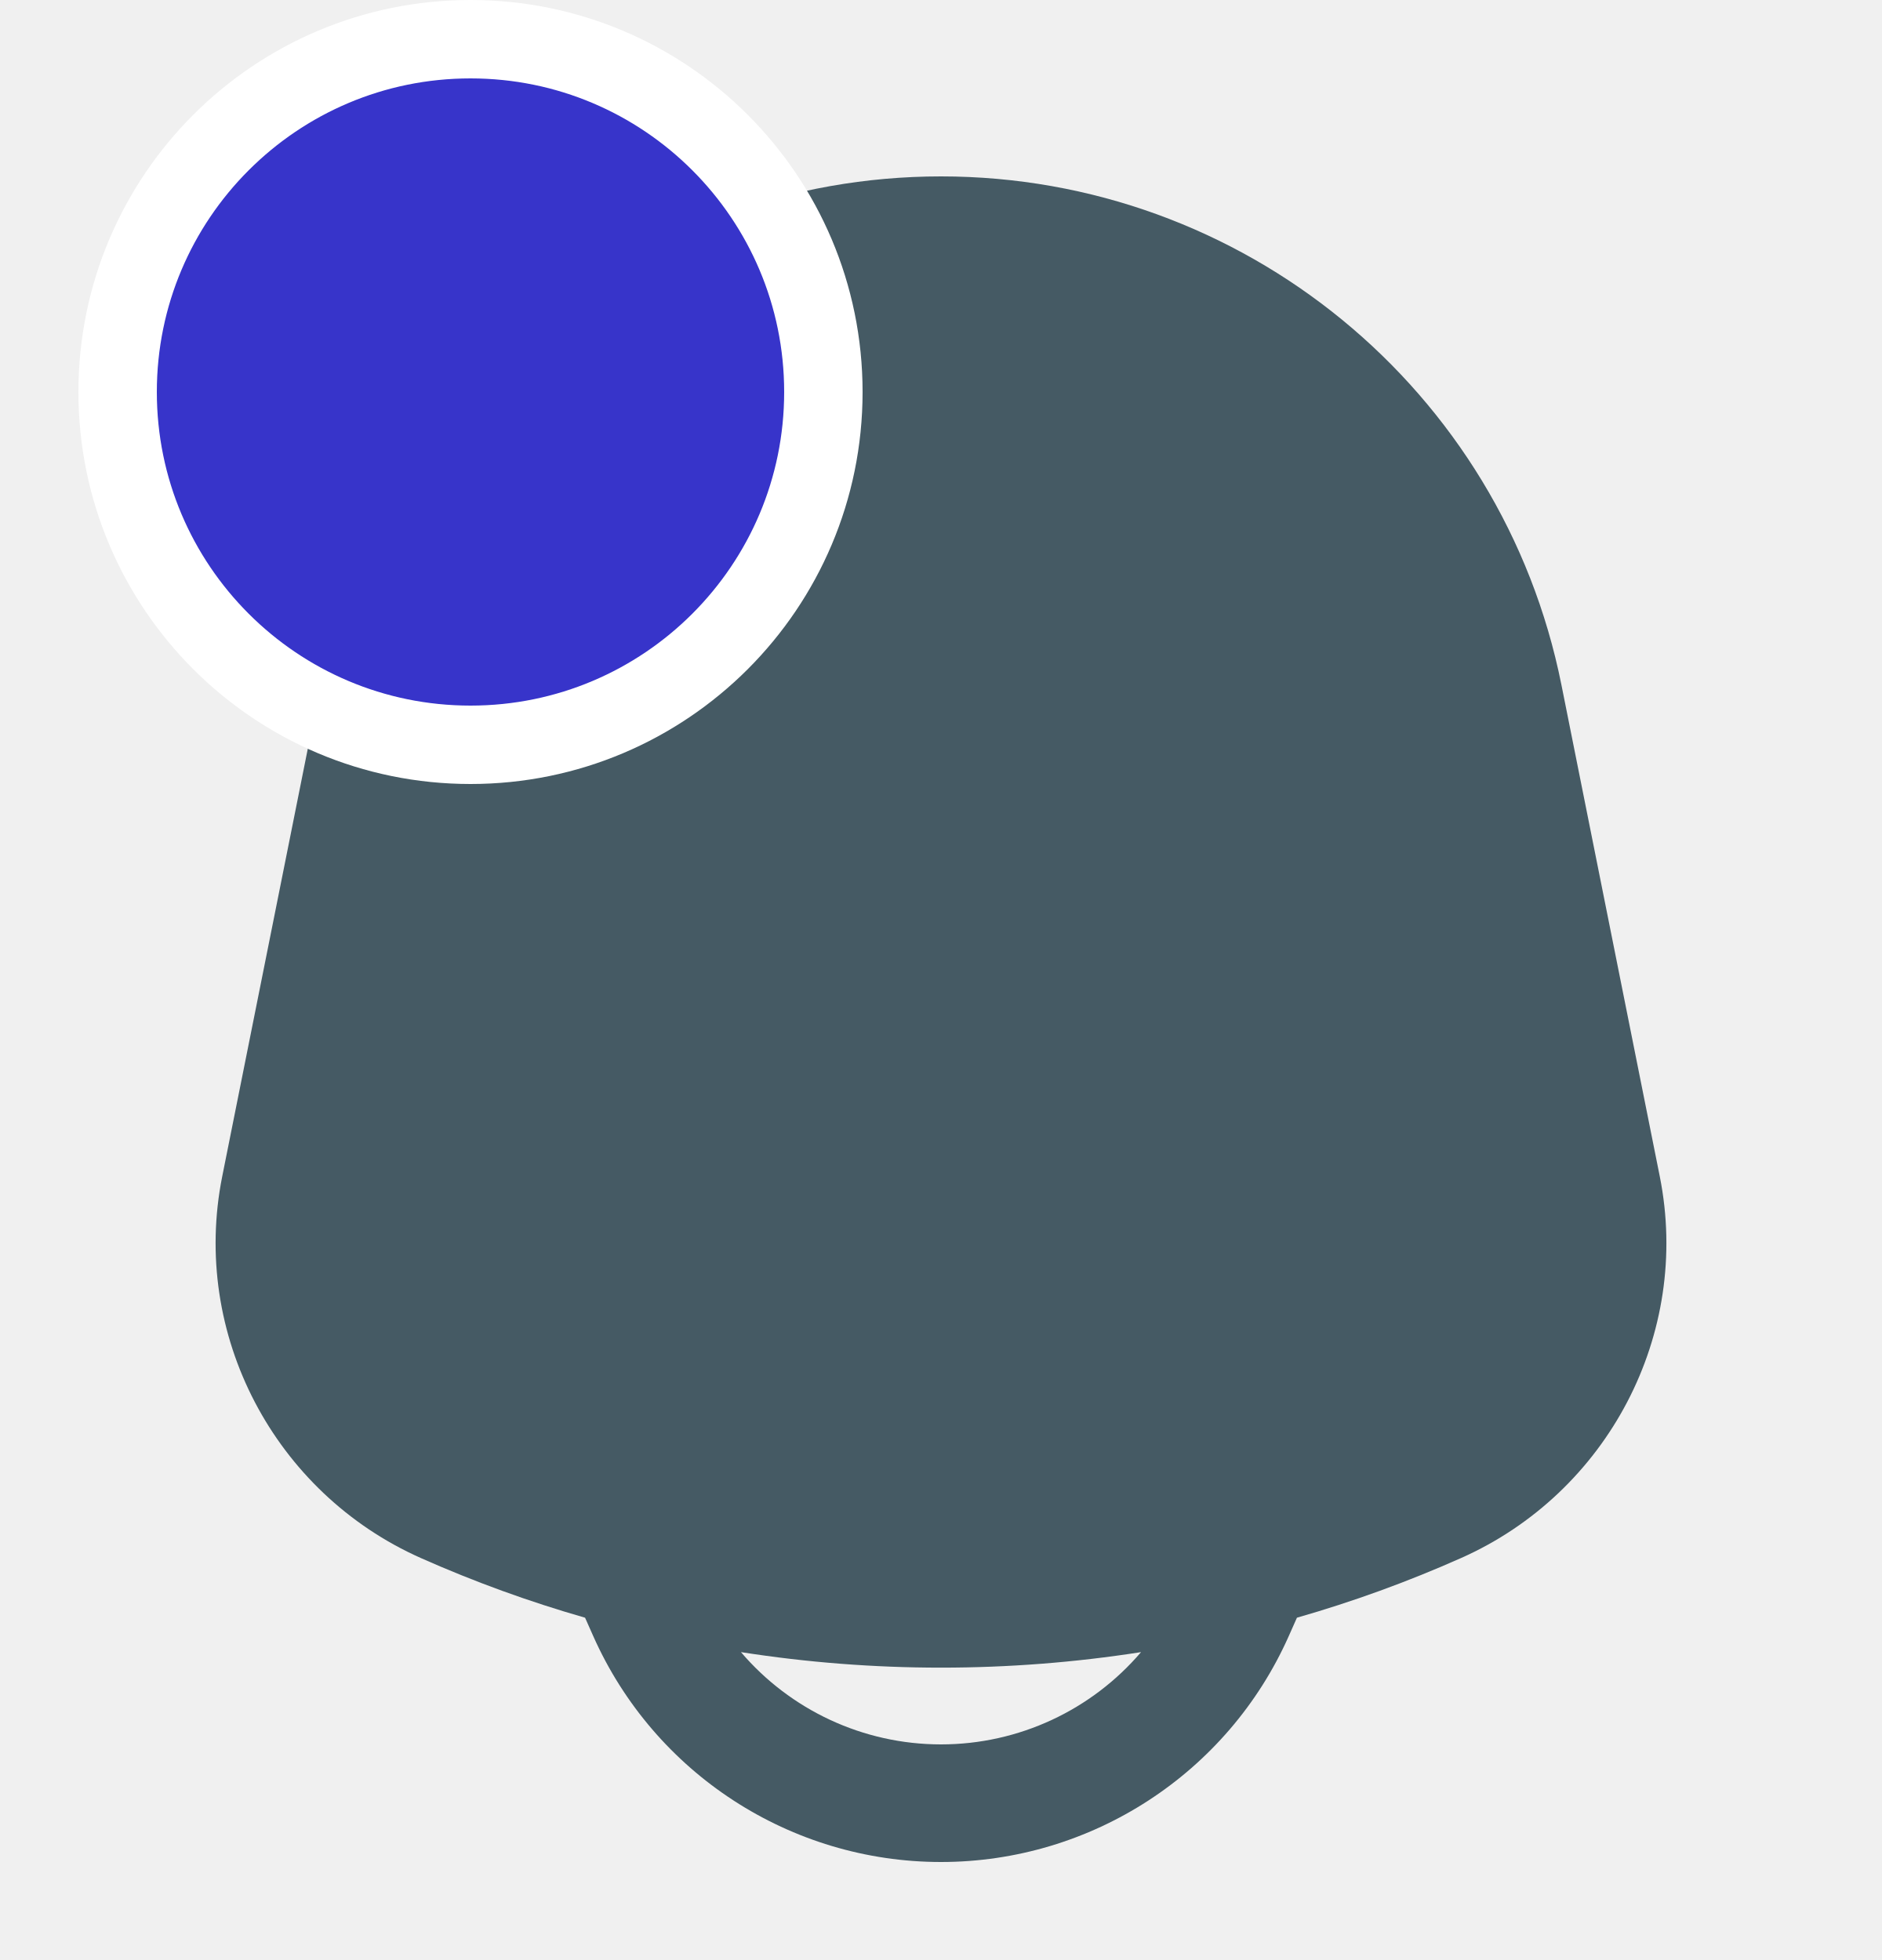
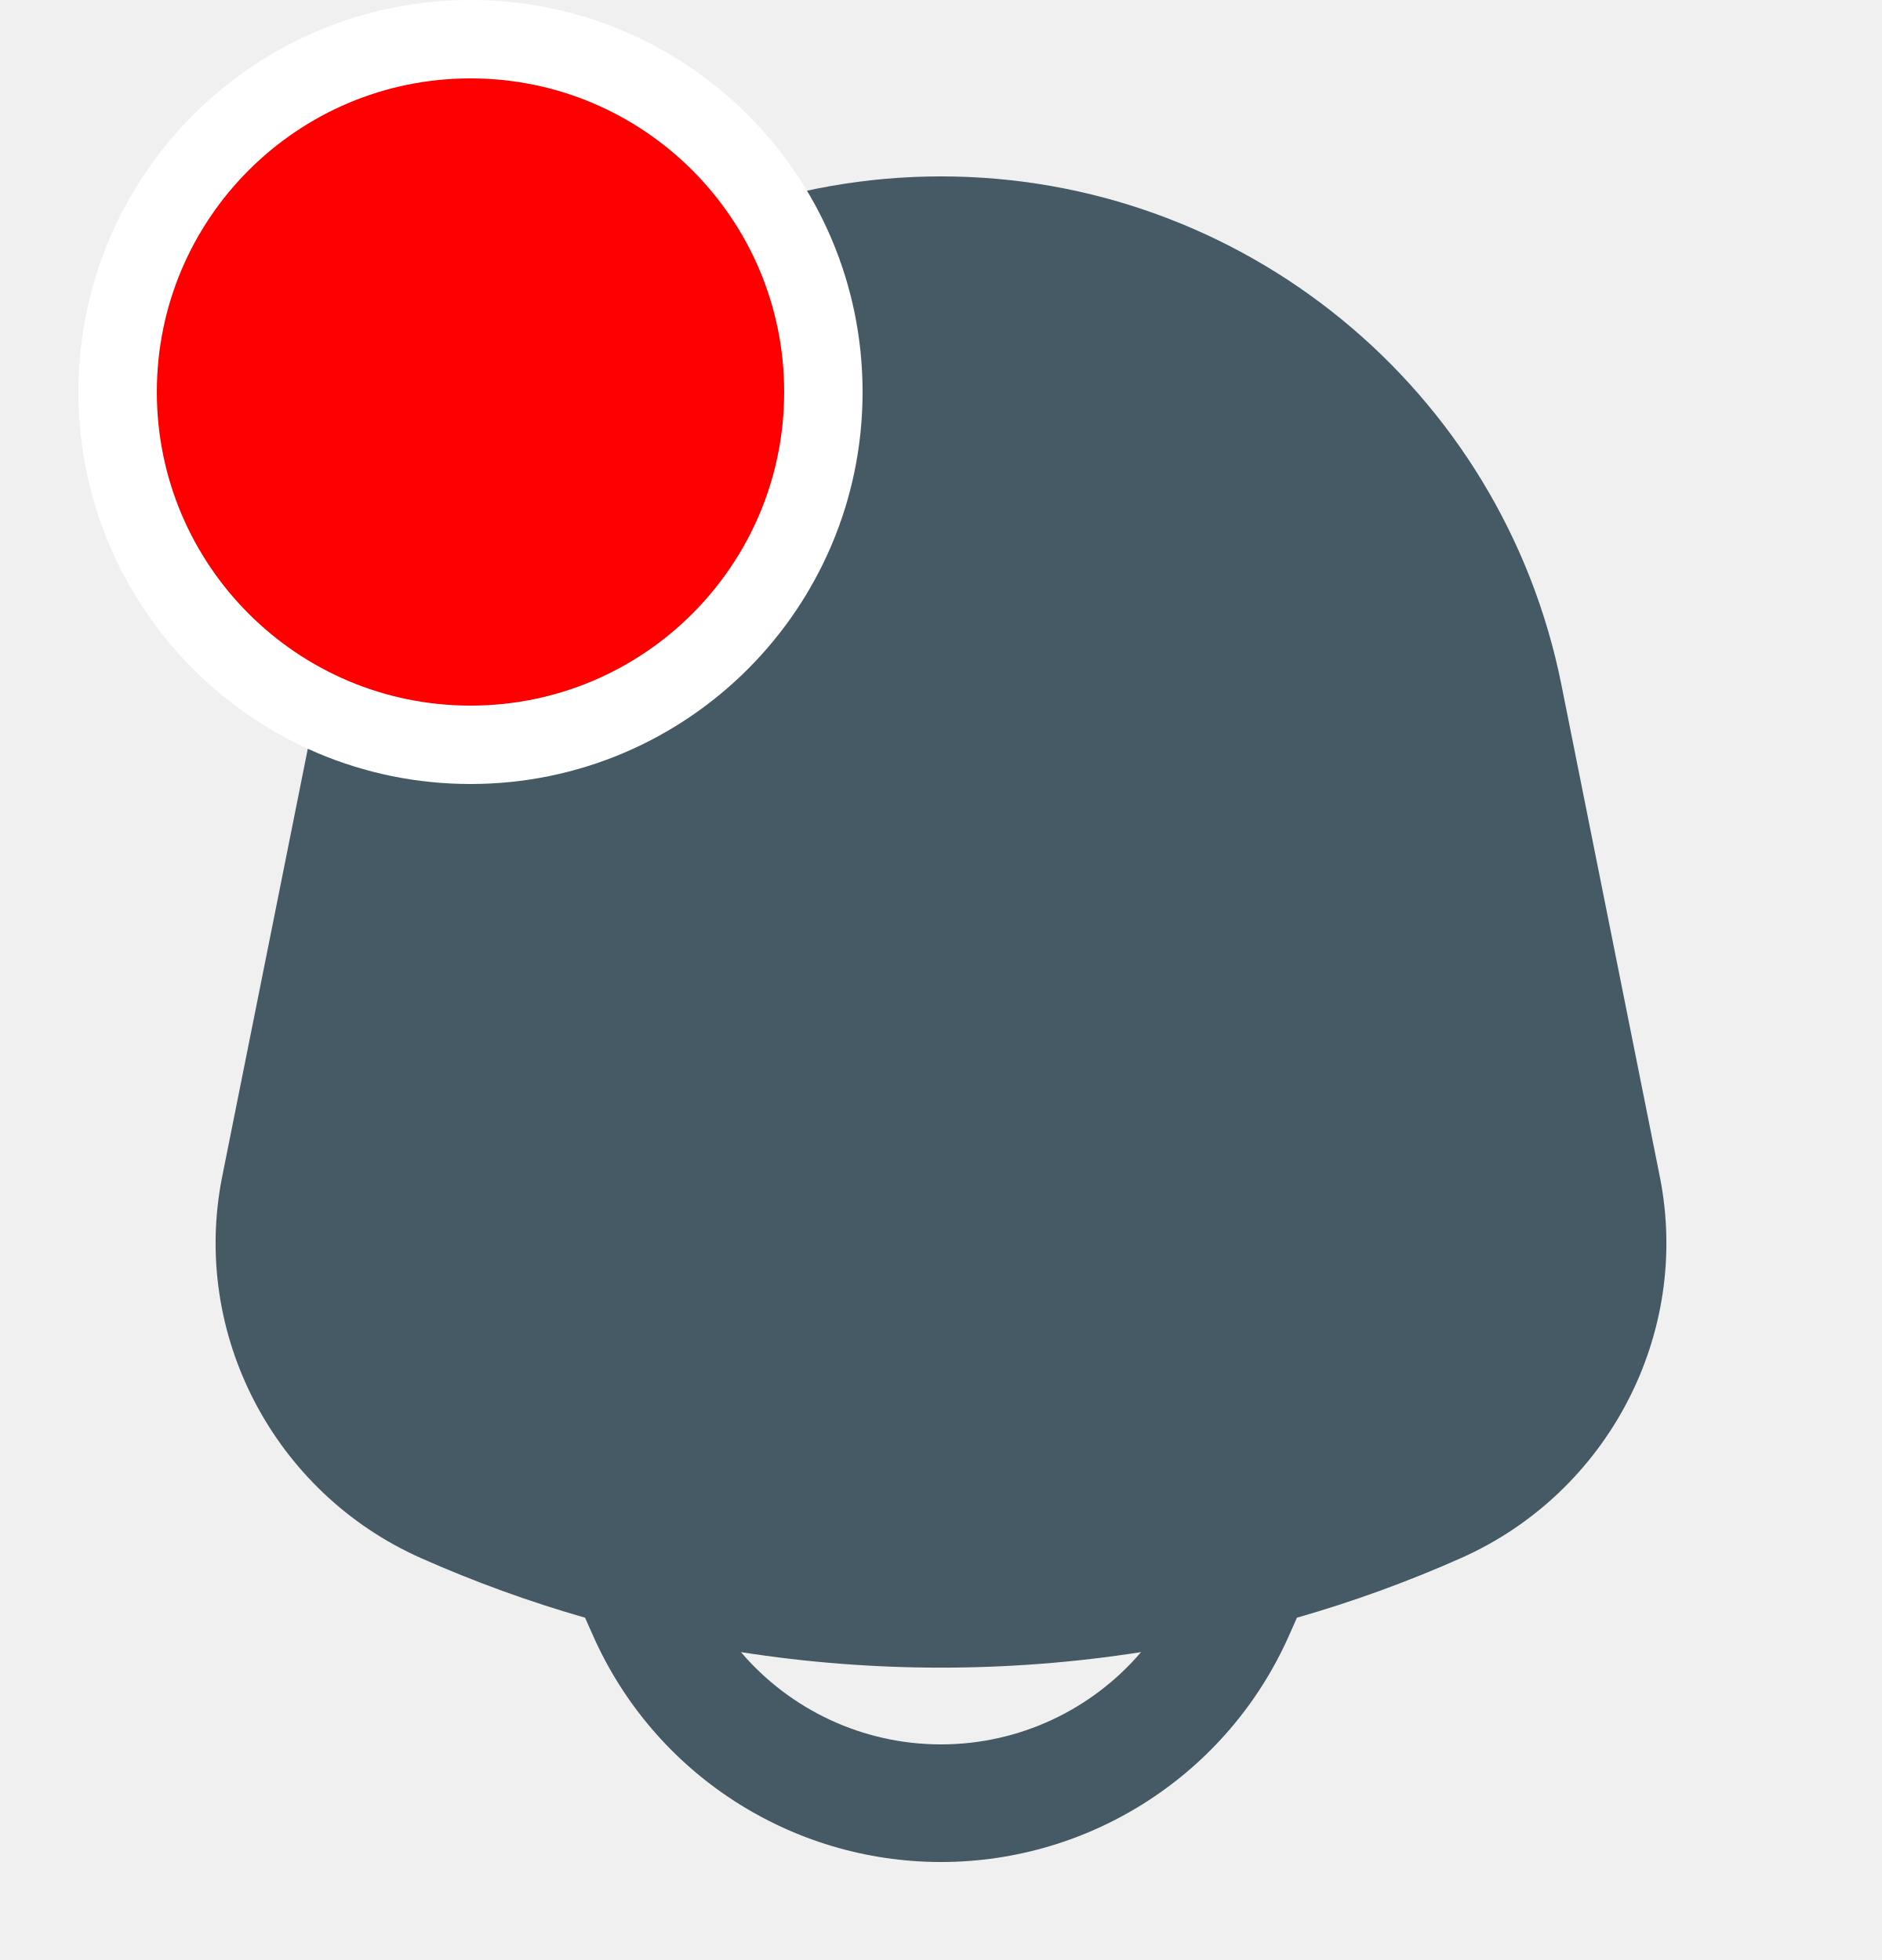
<svg xmlns="http://www.w3.org/2000/svg" width="24" height="25" viewBox="0 0 24 25" fill="none">
  <path fill-rule="evenodd" clip-rule="evenodd" d="M4.088 8.736C4.842 4.965 8.154 2.25 12 2.25C15.846 2.25 19.158 4.965 19.912 8.736L21.166 15.005C21.569 17.019 20.5 19.043 18.632 19.873C17.951 20.176 17.251 20.43 16.539 20.634L16.435 20.868C15.656 22.62 13.918 23.75 12 23.75C10.082 23.75 8.344 22.62 7.565 20.868L7.461 20.634C6.749 20.43 6.049 20.176 5.367 19.873C3.5 19.043 2.431 17.019 2.834 15.005L4.088 8.736ZM9.449 21.073C10.076 21.808 11.003 22.25 12 22.25C12.997 22.25 13.924 21.808 14.551 21.073C12.862 21.337 11.137 21.337 9.449 21.073Z" fill="#455A64" />
-   <rect x="1.5" y="0.5" width="9" height="9" rx="4.5" fill="#3734CA" />
+   <rect x="1.5" y="0.5" width="9" height="9" rx="4.5" fill="red" />
  <rect x="1.5" y="0.5" width="9" height="9" rx="4.5" stroke="white" />
</svg>
